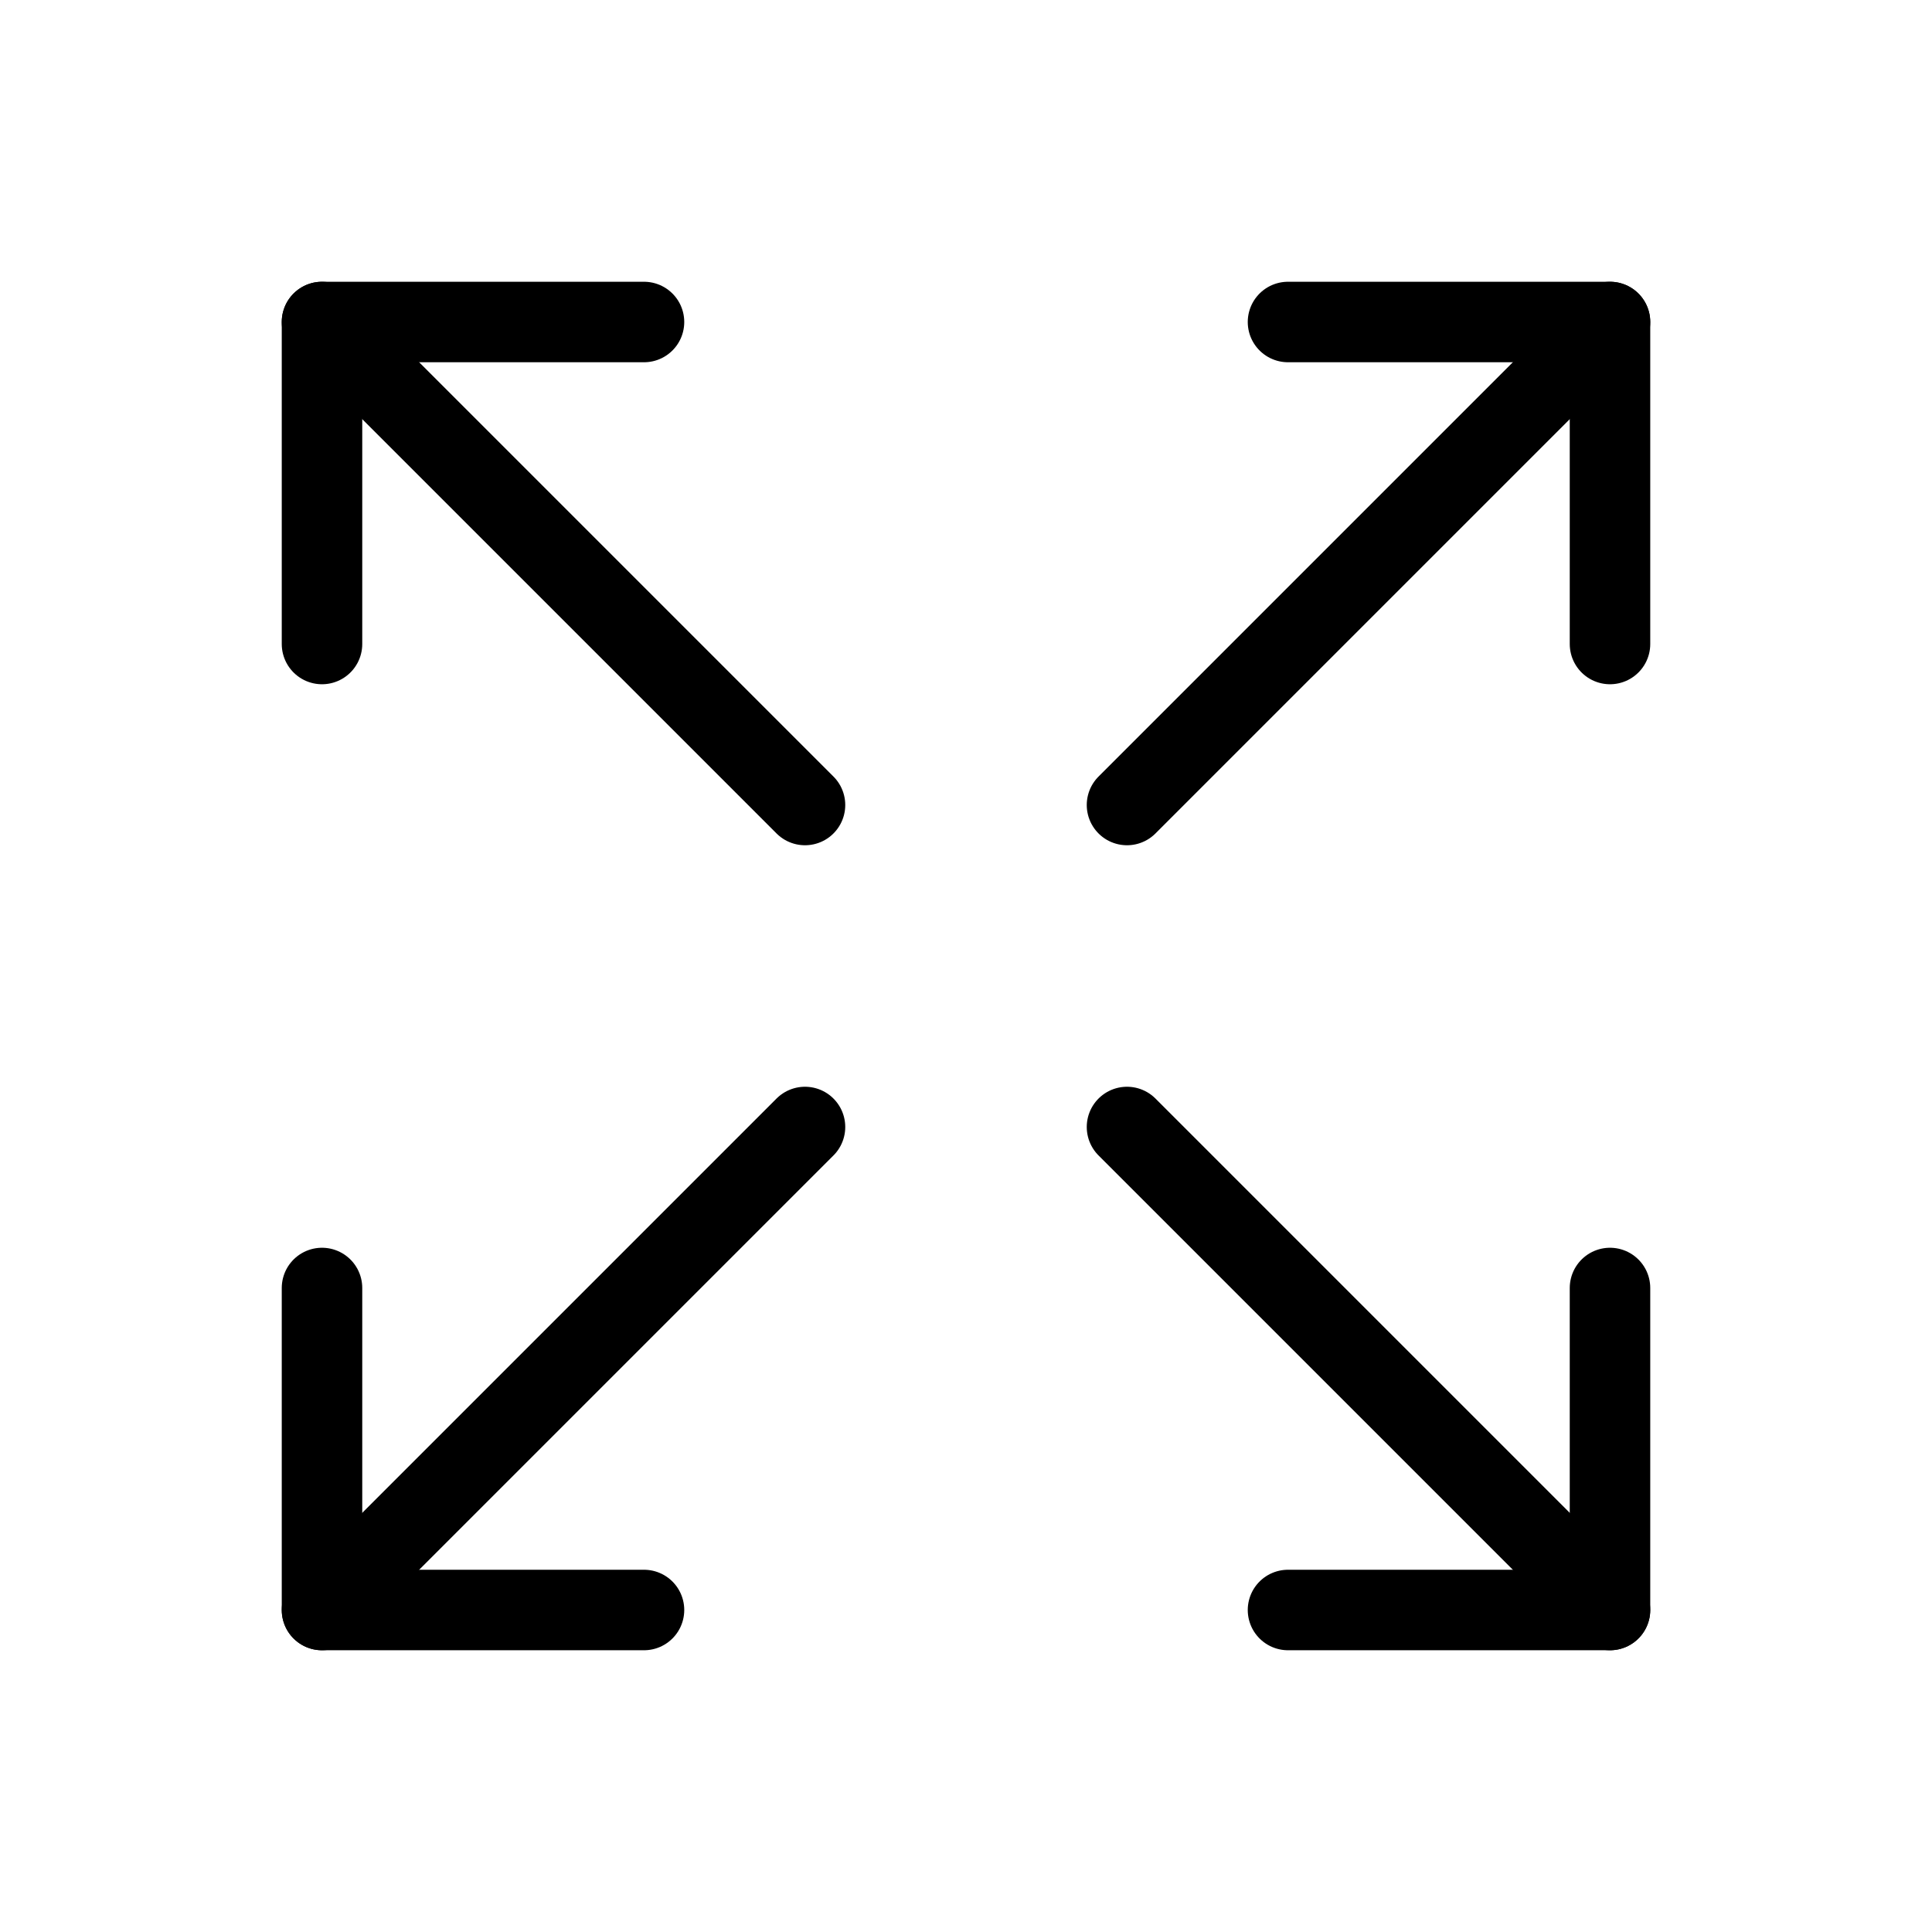
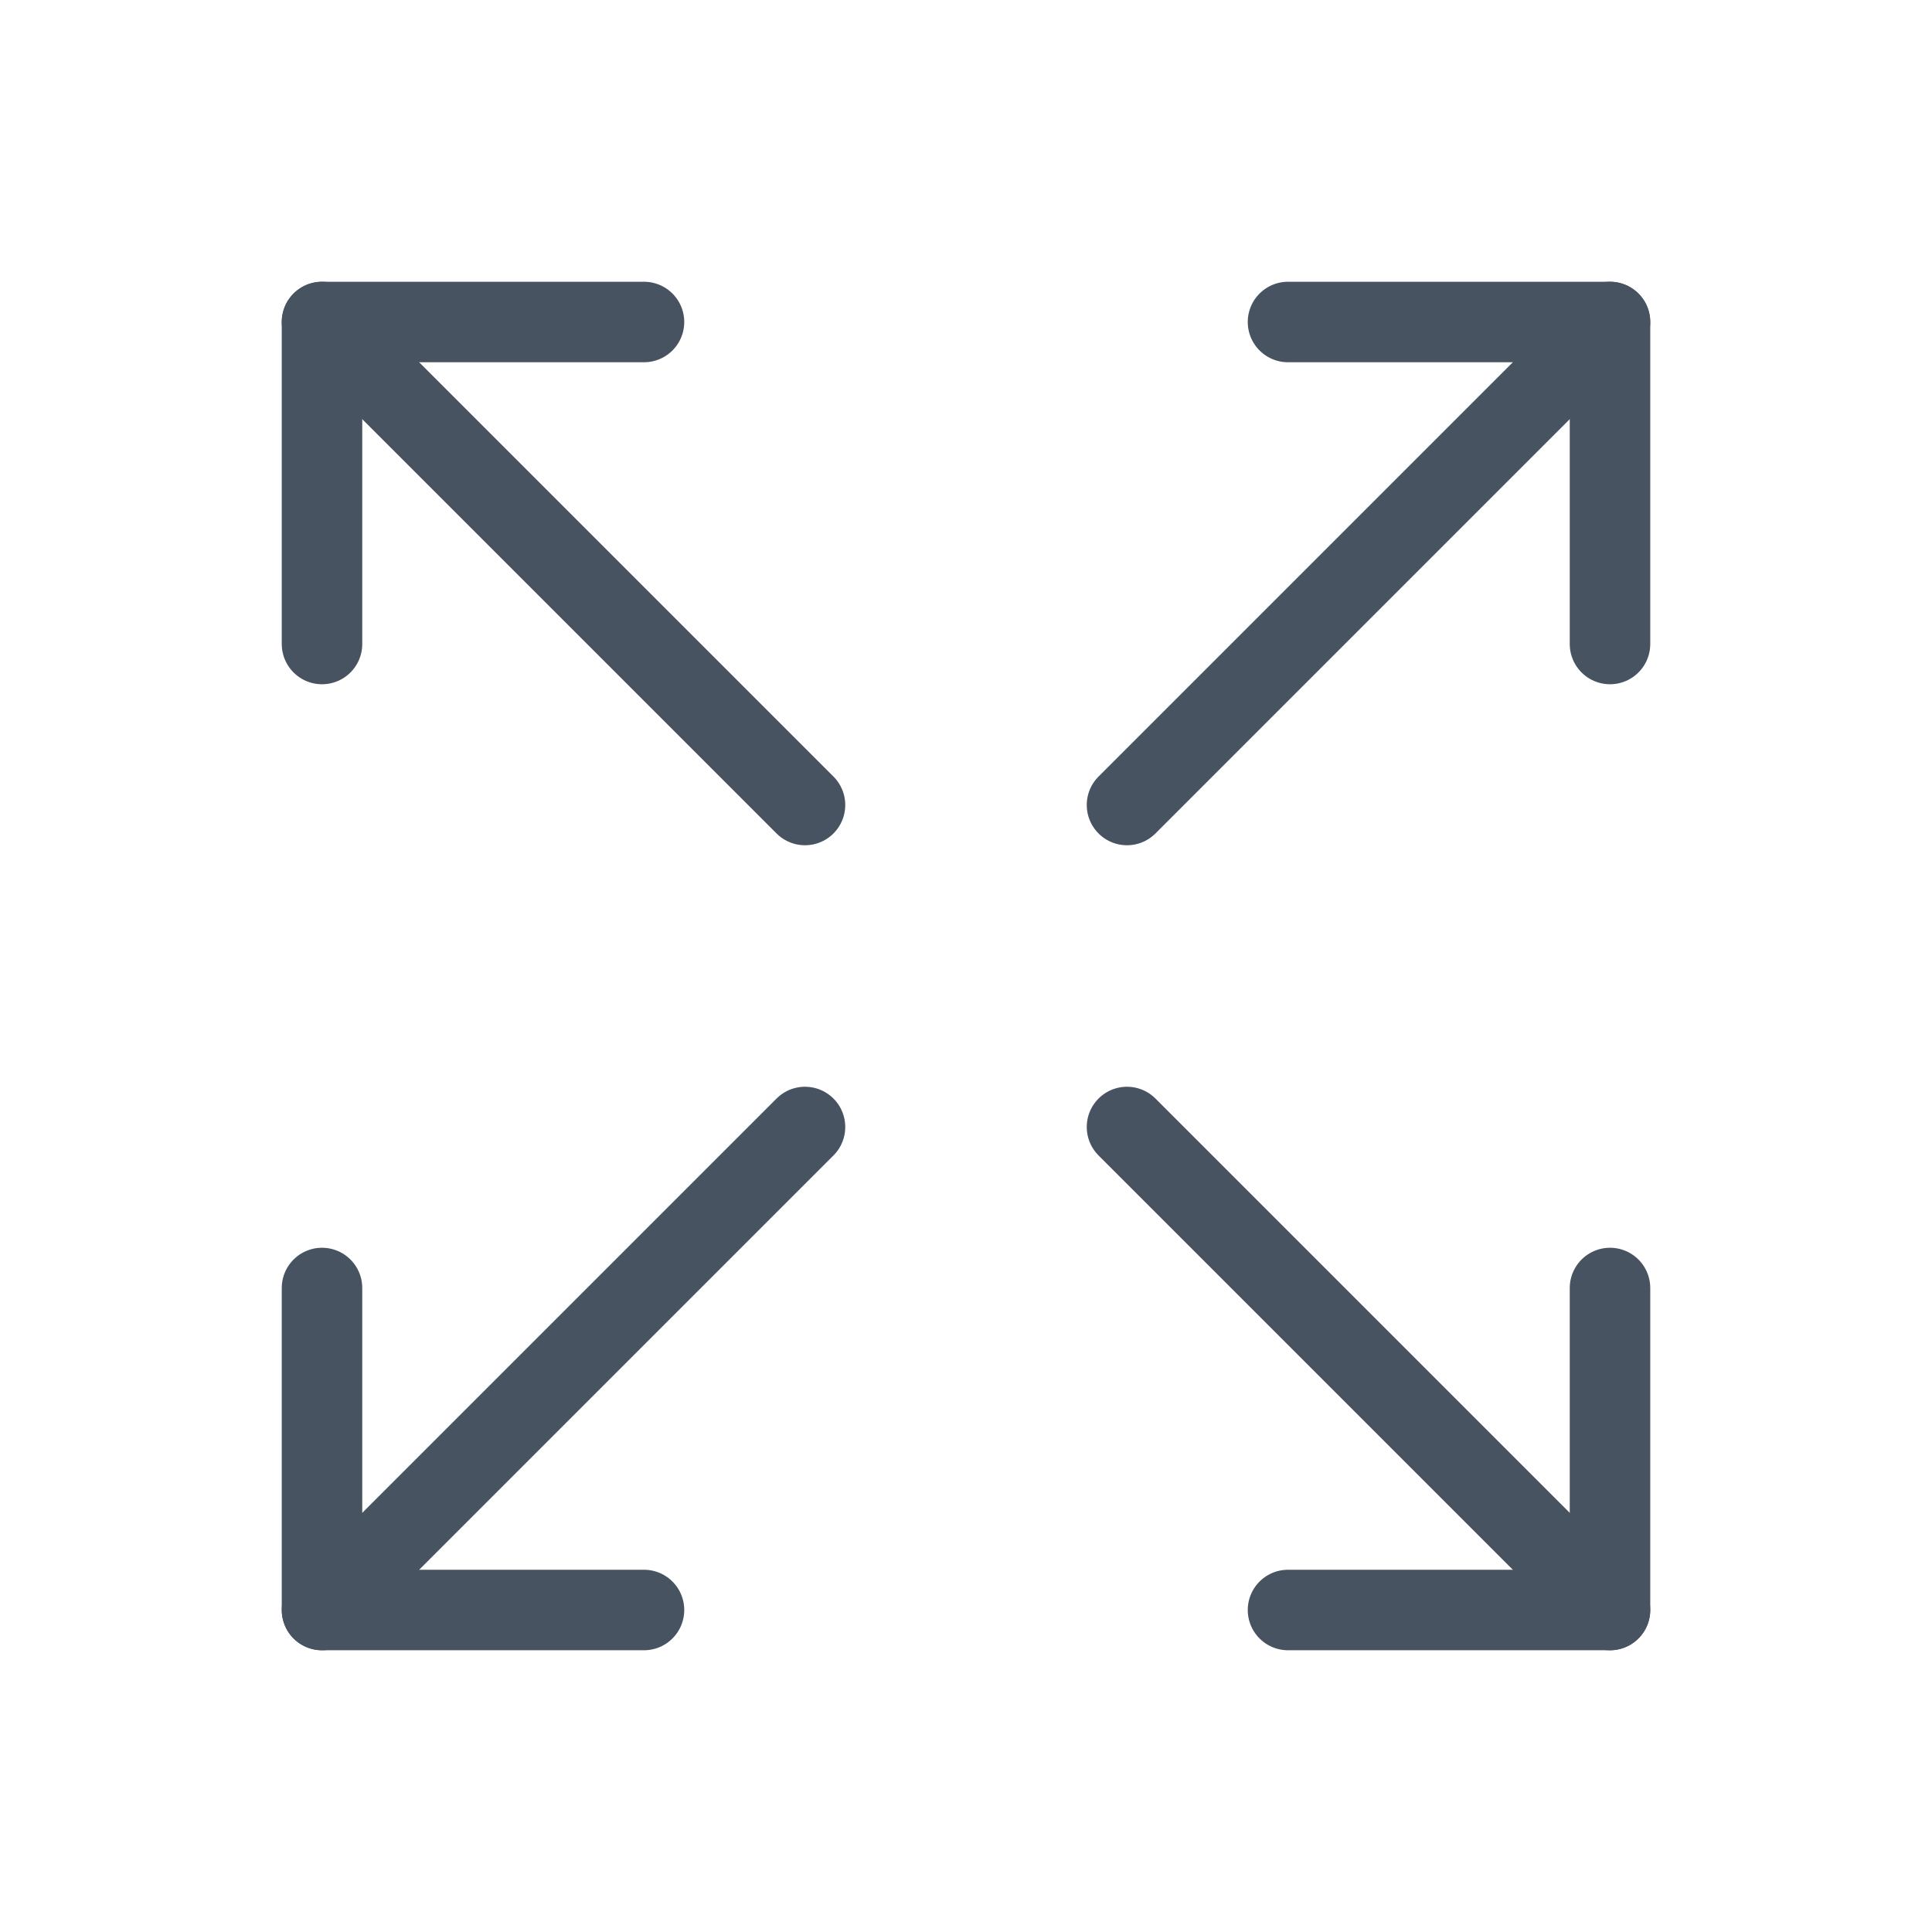
- <svg xmlns="http://www.w3.org/2000/svg" class="icon icon-tabler icon-tabler-arrows-maximize" width="24" height="24" viewBox="0 0 24 24" stroke-width="1" stroke="currentColor" fill="none" stroke-linecap="round" stroke-linejoin="round">
+ <svg xmlns="http://www.w3.org/2000/svg" class="icon icon-tabler icon-tabler-arrows-maximize" width="24" height="24" viewBox="0 0 24 24" stroke-width="1" stroke="#485361" fill="none" stroke-linecap="round" stroke-linejoin="round">
  <path stroke="none" d="M0 0h24v24H0z" fill="none" />
  <polyline points="16 4 20 4 20 8" />
  <line x1="14" y1="10" x2="20" y2="4" />
  <polyline points="8 20 4 20 4 16" />
  <line x1="4" y1="20" x2="10" y2="14" />
  <polyline points="16 20 20 20 20 16" />
  <line x1="14" y1="14" x2="20" y2="20" />
  <polyline points="8 4 4 4 4 8" />
  <line x1="4" y1="4" x2="10" y2="10" />
</svg>
